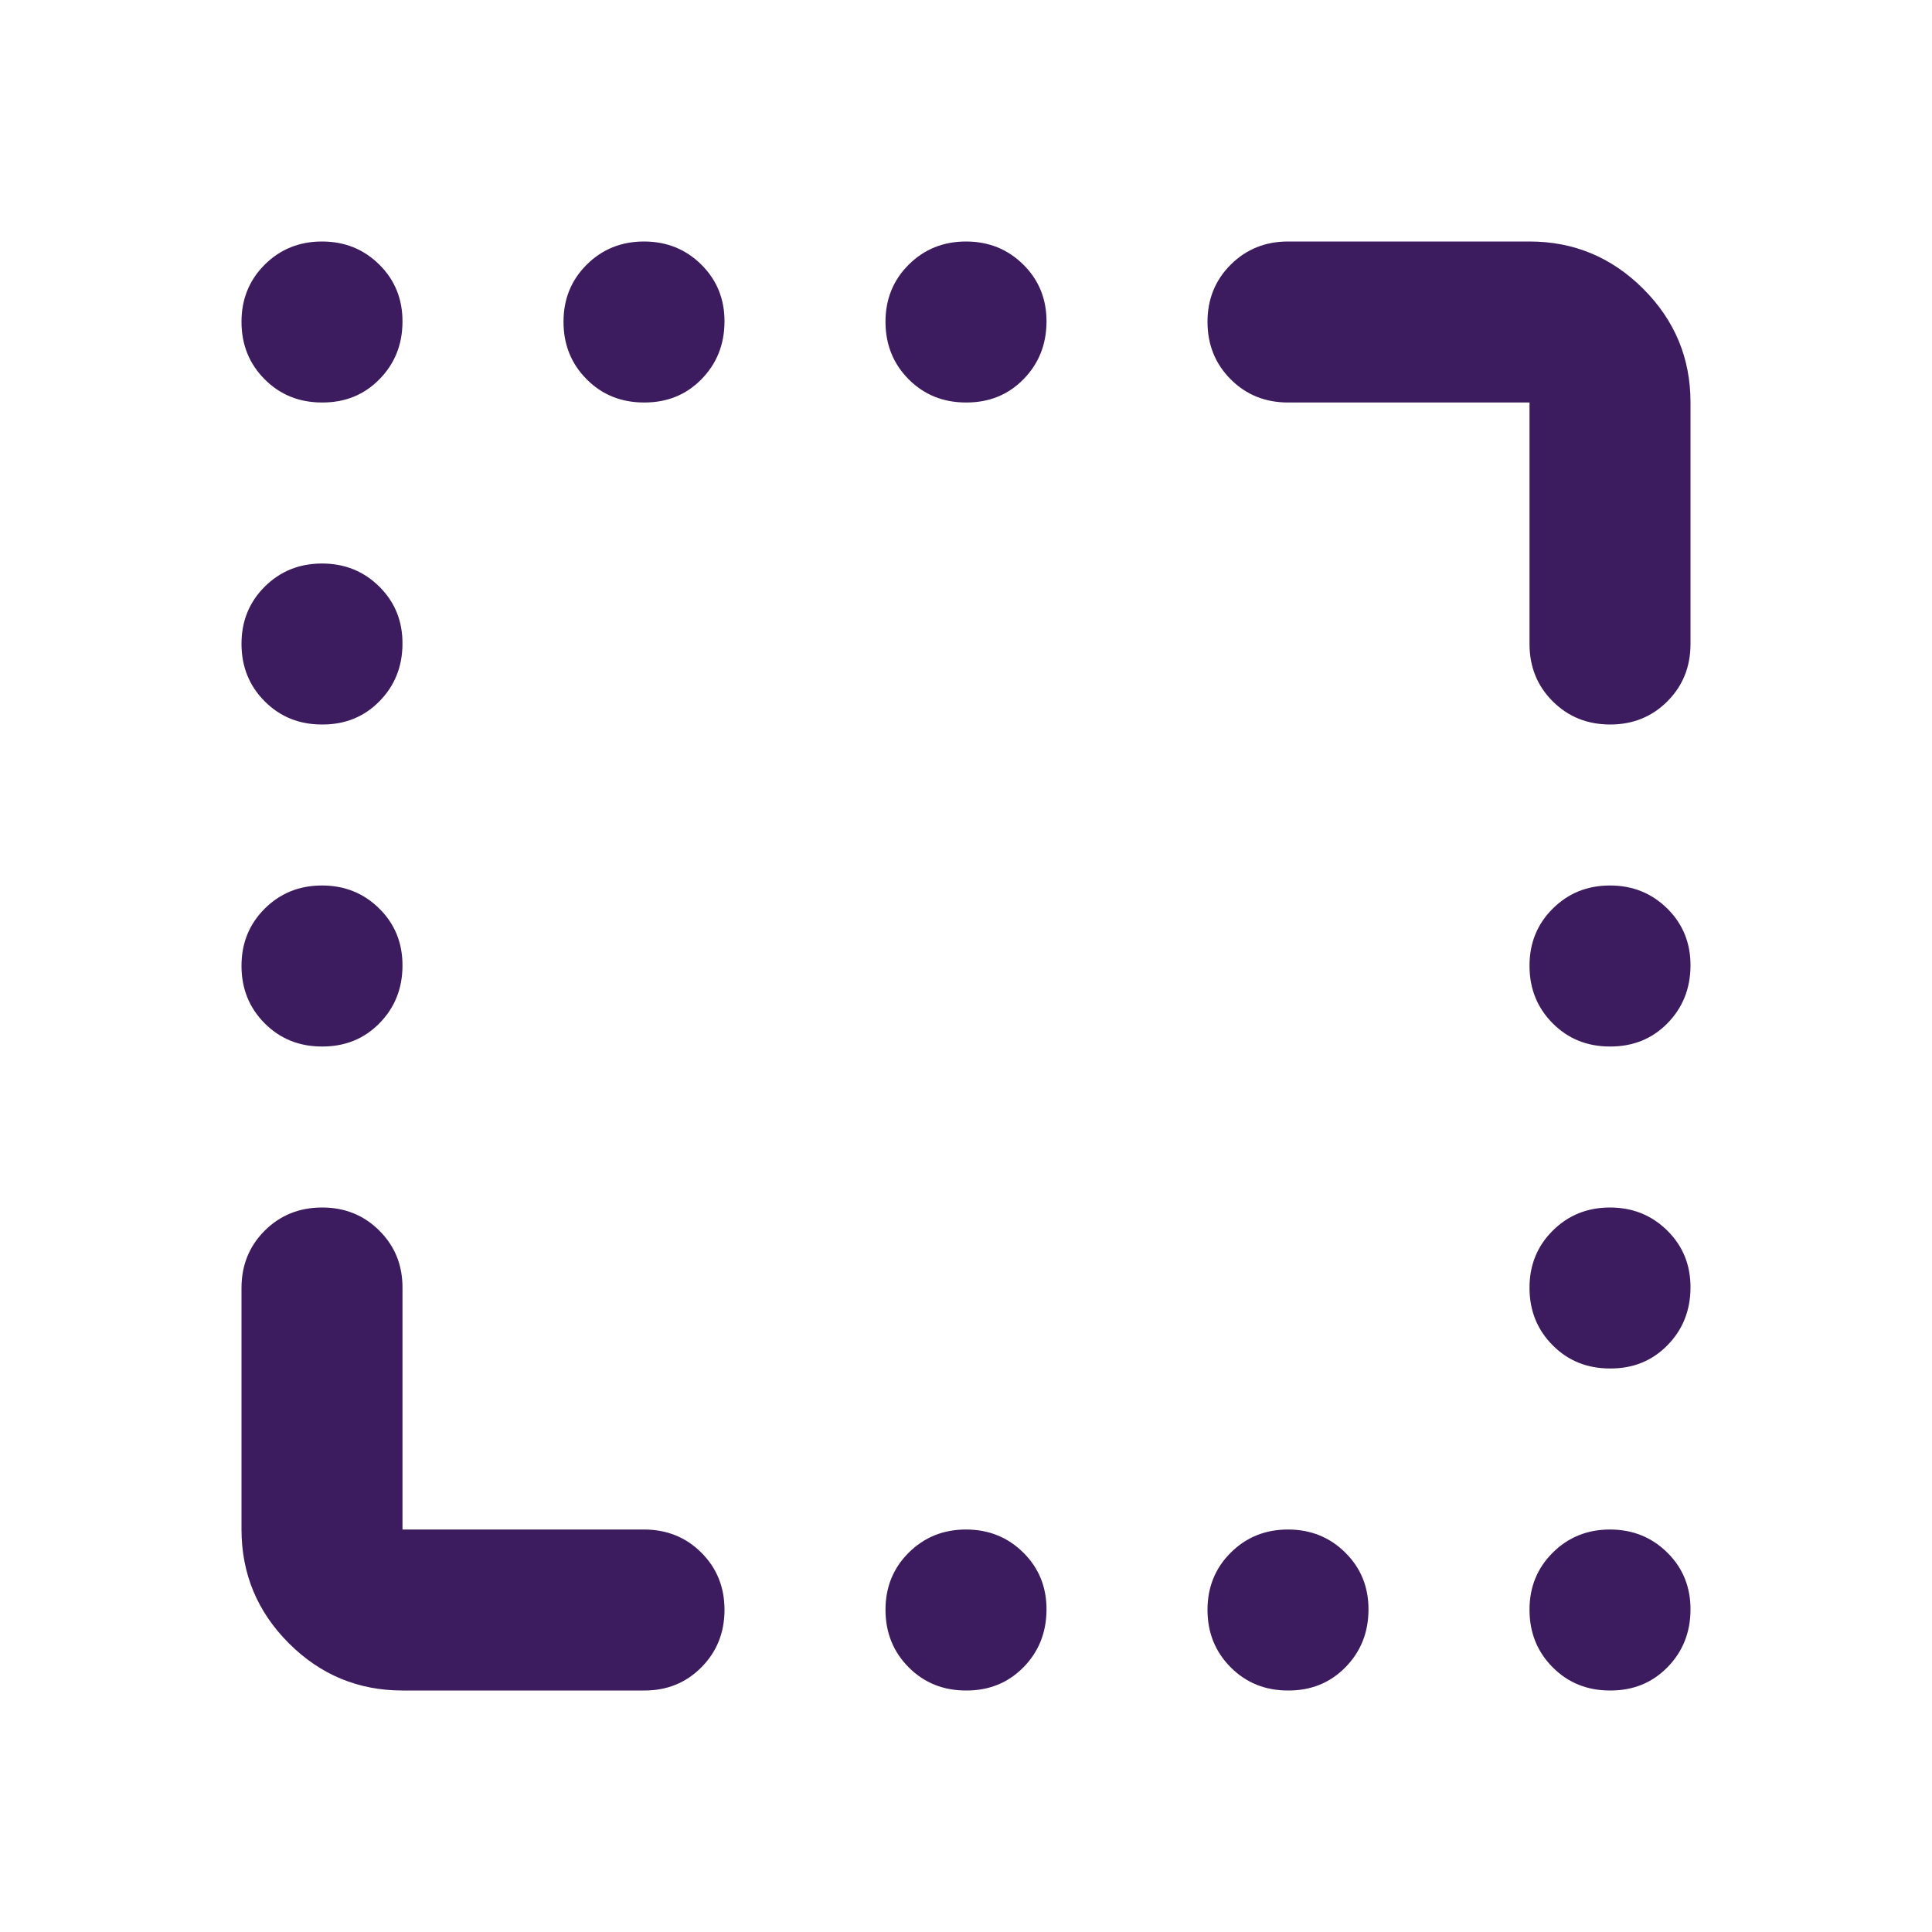
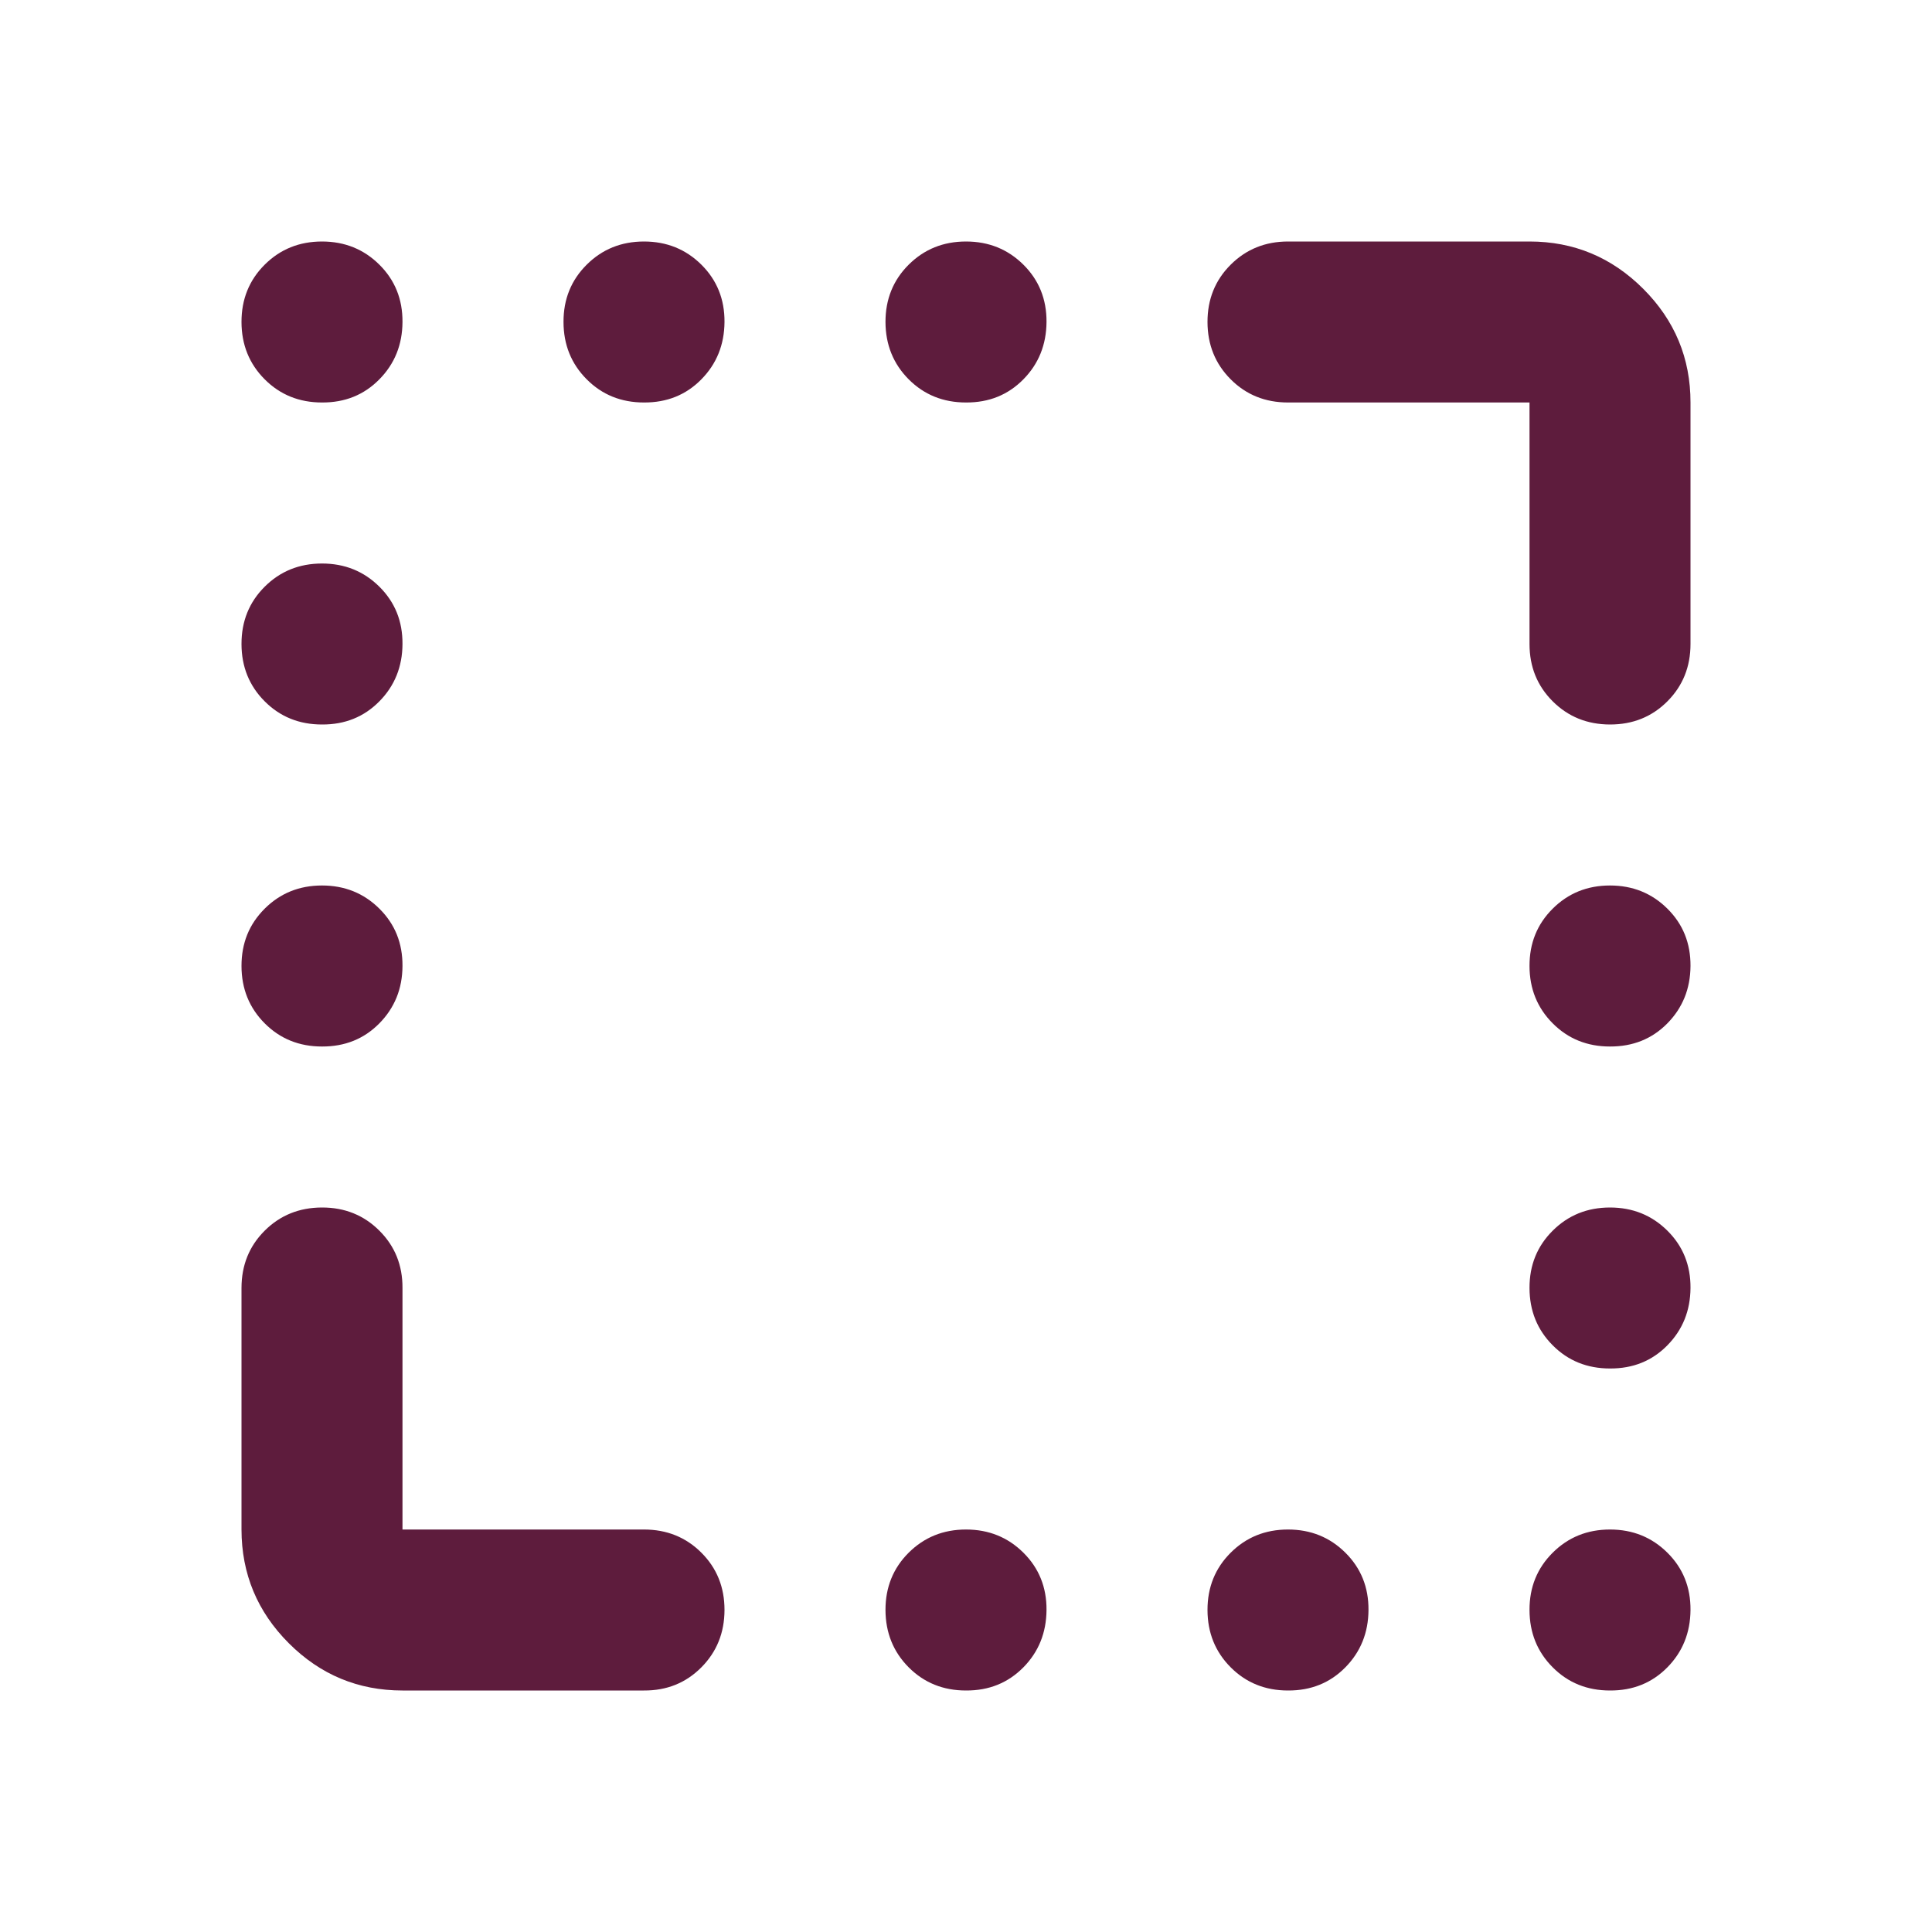
<svg xmlns="http://www.w3.org/2000/svg" width="46" height="46" viewBox="0 0 46 46" fill="none">
-   <path d="M7.667 9.583C7.124 9.583 6.669 9.399 6.302 9.031C5.935 8.663 5.751 8.208 5.75 7.667C5.749 7.125 5.933 6.67 6.302 6.302C6.671 5.934 7.126 5.75 7.667 5.75C8.207 5.75 8.663 5.934 9.033 6.302C9.404 6.67 9.587 7.125 9.583 7.667C9.58 8.208 9.396 8.664 9.031 9.033C8.667 9.403 8.212 9.586 7.667 9.583ZM15.333 9.583C14.79 9.583 14.335 9.399 13.969 9.031C13.602 8.663 13.418 8.208 13.417 7.667C13.415 7.125 13.599 6.67 13.969 6.302C14.338 5.934 14.793 5.75 15.333 5.75C15.874 5.75 16.329 5.934 16.7 6.302C17.07 6.67 17.254 7.125 17.25 7.667C17.246 8.208 17.062 8.664 16.698 9.033C16.334 9.403 15.879 9.586 15.333 9.583ZM23 9.583C22.457 9.583 22.002 9.399 21.635 9.031C21.269 8.663 21.085 8.208 21.083 7.667C21.082 7.125 21.266 6.67 21.635 6.302C22.005 5.934 22.459 5.75 23 5.75C23.541 5.75 23.996 5.934 24.367 6.302C24.737 6.67 24.921 7.125 24.917 7.667C24.913 8.208 24.729 8.664 24.365 9.033C24 9.403 23.546 9.586 23 9.583ZM7.667 17.25C7.124 17.25 6.669 17.066 6.302 16.698C5.935 16.33 5.751 15.875 5.75 15.333C5.749 14.792 5.933 14.337 6.302 13.969C6.671 13.601 7.126 13.417 7.667 13.417C8.207 13.417 8.663 13.601 9.033 13.969C9.404 14.337 9.587 14.792 9.583 15.333C9.58 15.875 9.396 16.331 9.031 16.7C8.667 17.069 8.212 17.253 7.667 17.25ZM7.667 24.917C7.124 24.917 6.669 24.733 6.302 24.365C5.935 23.997 5.751 23.542 5.75 23C5.749 22.458 5.933 22.003 6.302 21.635C6.671 21.267 7.126 21.083 7.667 21.083C8.207 21.083 8.663 21.267 9.033 21.635C9.404 22.003 9.587 22.458 9.583 23C9.58 23.542 9.396 23.997 9.031 24.367C8.667 24.736 8.212 24.919 7.667 24.917ZM38.333 24.917C37.79 24.917 37.335 24.733 36.969 24.365C36.602 23.997 36.418 23.542 36.417 23C36.415 22.458 36.599 22.003 36.969 21.635C37.338 21.267 37.793 21.083 38.333 21.083C38.874 21.083 39.329 21.267 39.7 21.635C40.071 22.003 40.254 22.458 40.25 23C40.246 23.542 40.062 23.997 39.698 24.367C39.334 24.736 38.879 24.919 38.333 24.917ZM38.333 32.583C37.79 32.583 37.335 32.399 36.969 32.031C36.602 31.663 36.418 31.208 36.417 30.667C36.415 30.125 36.599 29.67 36.969 29.302C37.338 28.934 37.793 28.75 38.333 28.75C38.874 28.75 39.329 28.934 39.7 29.302C40.071 29.67 40.254 30.125 40.25 30.667C40.246 31.208 40.062 31.664 39.698 32.033C39.334 32.403 38.879 32.586 38.333 32.583ZM23 40.25C22.457 40.25 22.002 40.066 21.635 39.698C21.269 39.33 21.085 38.875 21.083 38.333C21.082 37.792 21.266 37.337 21.635 36.969C22.005 36.601 22.459 36.417 23 36.417C23.541 36.417 23.996 36.601 24.367 36.969C24.737 37.337 24.921 37.792 24.917 38.333C24.913 38.875 24.729 39.331 24.365 39.7C24 40.069 23.546 40.253 23 40.25ZM30.667 40.25C30.124 40.25 29.669 40.066 29.302 39.698C28.935 39.33 28.751 38.875 28.75 38.333C28.749 37.792 28.933 37.337 29.302 36.969C29.671 36.601 30.126 36.417 30.667 36.417C31.207 36.417 31.663 36.601 32.033 36.969C32.404 37.337 32.587 37.792 32.583 38.333C32.58 38.875 32.395 39.331 32.031 39.7C31.667 40.069 31.212 40.253 30.667 40.25ZM38.333 40.25C37.79 40.25 37.335 40.066 36.969 39.698C36.602 39.33 36.418 38.875 36.417 38.333C36.415 37.792 36.599 37.337 36.969 36.969C37.338 36.601 37.793 36.417 38.333 36.417C38.874 36.417 39.329 36.601 39.7 36.969C40.071 37.337 40.254 37.792 40.25 38.333C40.246 38.875 40.062 39.331 39.698 39.7C39.334 40.069 38.879 40.253 38.333 40.25ZM36.417 15.333V9.583H30.667C30.124 9.583 29.669 9.399 29.302 9.031C28.935 8.663 28.751 8.208 28.75 7.667C28.749 7.125 28.933 6.67 29.302 6.302C29.671 5.934 30.126 5.75 30.667 5.75H36.417C37.471 5.75 38.374 6.126 39.125 6.877C39.876 7.628 40.251 8.53 40.25 9.583V15.333C40.25 15.876 40.066 16.332 39.698 16.7C39.33 17.068 38.875 17.251 38.333 17.25C37.792 17.249 37.337 17.065 36.969 16.698C36.601 16.331 36.417 15.876 36.417 15.333ZM5.75 36.417V30.667C5.75 30.124 5.934 29.669 6.302 29.302C6.67 28.935 7.125 28.751 7.667 28.75C8.208 28.749 8.664 28.933 9.033 29.302C9.403 29.671 9.586 30.126 9.583 30.667V36.417H15.333C15.876 36.417 16.332 36.601 16.7 36.969C17.068 37.337 17.251 37.792 17.25 38.333C17.249 38.875 17.065 39.331 16.698 39.7C16.331 40.069 15.876 40.253 15.333 40.25H9.583C8.529 40.25 7.627 39.875 6.877 39.125C6.127 38.375 5.751 37.472 5.75 36.417Z" fill="#3C1C5E" />
+   <path d="M7.667 9.583C7.124 9.583 6.669 9.399 6.302 9.031C5.935 8.663 5.751 8.208 5.75 7.667C5.749 7.125 5.933 6.67 6.302 6.302C6.671 5.934 7.126 5.75 7.667 5.75C8.207 5.75 8.663 5.934 9.033 6.302C9.404 6.67 9.587 7.125 9.583 7.667C9.58 8.208 9.396 8.664 9.031 9.033C8.667 9.403 8.212 9.586 7.667 9.583ZM15.333 9.583C14.79 9.583 14.335 9.399 13.969 9.031C13.602 8.663 13.418 8.208 13.417 7.667C13.415 7.125 13.599 6.67 13.969 6.302C14.338 5.934 14.793 5.75 15.333 5.75C15.874 5.75 16.329 5.934 16.7 6.302C17.07 6.67 17.254 7.125 17.25 7.667C17.246 8.208 17.062 8.664 16.698 9.033C16.334 9.403 15.879 9.586 15.333 9.583ZM23 9.583C22.457 9.583 22.002 9.399 21.635 9.031C21.269 8.663 21.085 8.208 21.083 7.667C21.082 7.125 21.266 6.67 21.635 6.302C22.005 5.934 22.459 5.75 23 5.75C23.541 5.75 23.996 5.934 24.367 6.302C24.737 6.67 24.921 7.125 24.917 7.667C24.913 8.208 24.729 8.664 24.365 9.033C24 9.403 23.546 9.586 23 9.583ZM7.667 17.25C7.124 17.25 6.669 17.066 6.302 16.698C5.935 16.33 5.751 15.875 5.75 15.333C5.749 14.792 5.933 14.337 6.302 13.969C6.671 13.601 7.126 13.417 7.667 13.417C8.207 13.417 8.663 13.601 9.033 13.969C9.404 14.337 9.587 14.792 9.583 15.333C9.58 15.875 9.396 16.331 9.031 16.7C8.667 17.069 8.212 17.253 7.667 17.25ZM7.667 24.917C7.124 24.917 6.669 24.733 6.302 24.365C5.935 23.997 5.751 23.542 5.75 23C5.749 22.458 5.933 22.003 6.302 21.635C6.671 21.267 7.126 21.083 7.667 21.083C8.207 21.083 8.663 21.267 9.033 21.635C9.404 22.003 9.587 22.458 9.583 23C9.58 23.542 9.396 23.997 9.031 24.367C8.667 24.736 8.212 24.919 7.667 24.917ZM38.333 24.917C37.79 24.917 37.335 24.733 36.969 24.365C36.602 23.997 36.418 23.542 36.417 23C36.415 22.458 36.599 22.003 36.969 21.635C37.338 21.267 37.793 21.083 38.333 21.083C38.874 21.083 39.329 21.267 39.7 21.635C40.071 22.003 40.254 22.458 40.25 23C40.246 23.542 40.062 23.997 39.698 24.367C39.334 24.736 38.879 24.919 38.333 24.917ZM38.333 32.583C37.79 32.583 37.335 32.399 36.969 32.031C36.602 31.663 36.418 31.208 36.417 30.667C36.415 30.125 36.599 29.67 36.969 29.302C37.338 28.934 37.793 28.75 38.333 28.75C38.874 28.75 39.329 28.934 39.7 29.302C40.071 29.67 40.254 30.125 40.25 30.667C40.246 31.208 40.062 31.664 39.698 32.033C39.334 32.403 38.879 32.586 38.333 32.583ZM23 40.25C22.457 40.25 22.002 40.066 21.635 39.698C21.269 39.33 21.085 38.875 21.083 38.333C21.082 37.792 21.266 37.337 21.635 36.969C22.005 36.601 22.459 36.417 23 36.417C23.541 36.417 23.996 36.601 24.367 36.969C24.737 37.337 24.921 37.792 24.917 38.333C24.913 38.875 24.729 39.331 24.365 39.7C24 40.069 23.546 40.253 23 40.25ZM30.667 40.25C30.124 40.25 29.669 40.066 29.302 39.698C28.935 39.33 28.751 38.875 28.75 38.333C28.749 37.792 28.933 37.337 29.302 36.969C29.671 36.601 30.126 36.417 30.667 36.417C31.207 36.417 31.663 36.601 32.033 36.969C32.404 37.337 32.587 37.792 32.583 38.333C32.58 38.875 32.395 39.331 32.031 39.7C31.667 40.069 31.212 40.253 30.667 40.25ZM38.333 40.25C37.79 40.25 37.335 40.066 36.969 39.698C36.602 39.33 36.418 38.875 36.417 38.333C36.415 37.792 36.599 37.337 36.969 36.969C37.338 36.601 37.793 36.417 38.333 36.417C38.874 36.417 39.329 36.601 39.7 36.969C40.071 37.337 40.254 37.792 40.25 38.333C40.246 38.875 40.062 39.331 39.698 39.7C39.334 40.069 38.879 40.253 38.333 40.25ZM36.417 15.333V9.583H30.667C30.124 9.583 29.669 9.399 29.302 9.031C28.935 8.663 28.751 8.208 28.75 7.667C28.749 7.125 28.933 6.67 29.302 6.302C29.671 5.934 30.126 5.75 30.667 5.75H36.417C37.471 5.75 38.374 6.126 39.125 6.877C39.876 7.628 40.251 8.53 40.25 9.583V15.333C40.25 15.876 40.066 16.332 39.698 16.7C39.33 17.068 38.875 17.251 38.333 17.25C37.792 17.249 37.337 17.065 36.969 16.698C36.601 16.331 36.417 15.876 36.417 15.333ZM5.75 36.417V30.667C5.75 30.124 5.934 29.669 6.302 29.302C6.67 28.935 7.125 28.751 7.667 28.75C8.208 28.749 8.664 28.933 9.033 29.302C9.403 29.671 9.586 30.126 9.583 30.667V36.417H15.333C15.876 36.417 16.332 36.601 16.7 36.969C17.068 37.337 17.251 37.792 17.25 38.333C17.249 38.875 17.065 39.331 16.698 39.7C16.331 40.069 15.876 40.253 15.333 40.25H9.583C8.529 40.25 7.627 39.875 6.877 39.125C6.127 38.375 5.751 37.472 5.75 36.417Z" fill="#5E1C3D" />
</svg>
